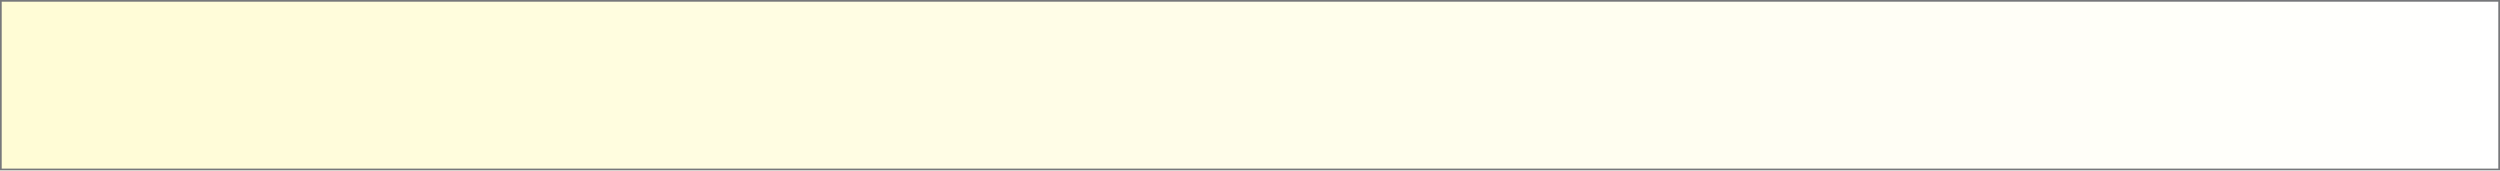
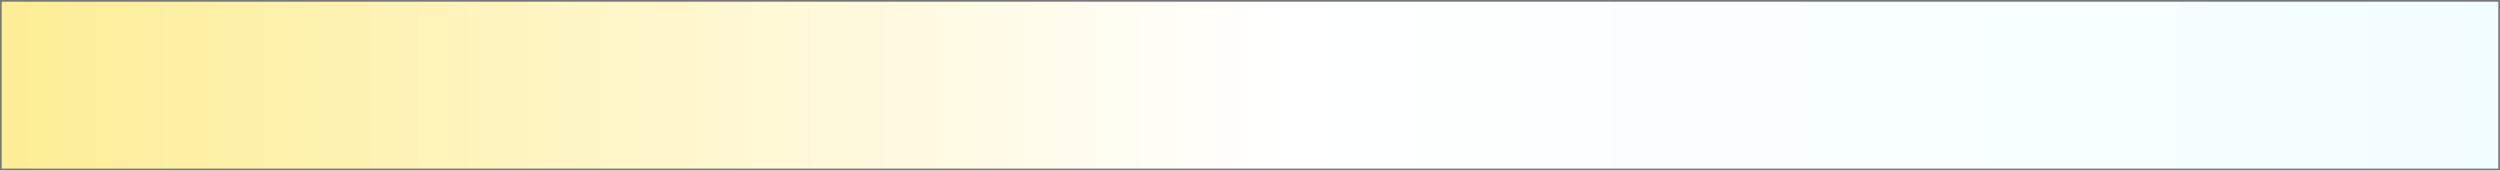
- <svg xmlns="http://www.w3.org/2000/svg" viewBox="0 0 733.969 50">
+ <svg xmlns="http://www.w3.org/2000/svg" width="733.969" height="50" viewBox="0 0 733.969 50">
  <defs>
-     <style>
-       .cls-1 {
-         stroke: #77787b;
-         stroke-width: 0.5px;
-         fill: url(#linear-gradient);
-       }
- 
-       .cls-2 {
-         stroke: none;
-       }
- 
-       .cls-3 {
-         fill: none;
-       }
-     </style>
    <linearGradient id="linear-gradient" y1="0.5" x2="1" y2="0.5" gradientUnits="objectBoundingBox">
-       <stop offset="0" stop-color="#fffcd5" />
-       <stop offset="1" stop-color="#fff" />
+       <stop offset="0" stop-color="#fded94" />
+       <stop offset="0.512" stop-color="#fff" />
+       <stop offset="1" stop-color="#f2fdff" />
    </linearGradient>
  </defs>
-   <g id="Rectangle_1157" data-name="Rectangle 1157" class="cls-1">
-     <rect class="cls-2" width="733.969" height="50" />
-     <rect class="cls-3" x="0.25" y="0.25" width="733.469" height="49.5" />
+   <g id="Path_732" data-name="Path 732" fill="url(#linear-gradient)">
+     <path d="M 733.719 49.75 L 0.25 49.75 L 0.25 0.25 L 244.48 0.25 L 733.719 0.25 L 733.719 49.75 Z" stroke="none" />
+     <path d="M 0.5 0.5 L 0.5 49.5 L 733.469 49.5 L 733.469 0.5 L 244.48 0.5 L 0.5 0.5 M 0 0 L 244.48 0 L 733.969 0 L 733.969 50 L 0 50 L 0 0 Z" stroke="none" fill="#77787b" />
  </g>
</svg>
